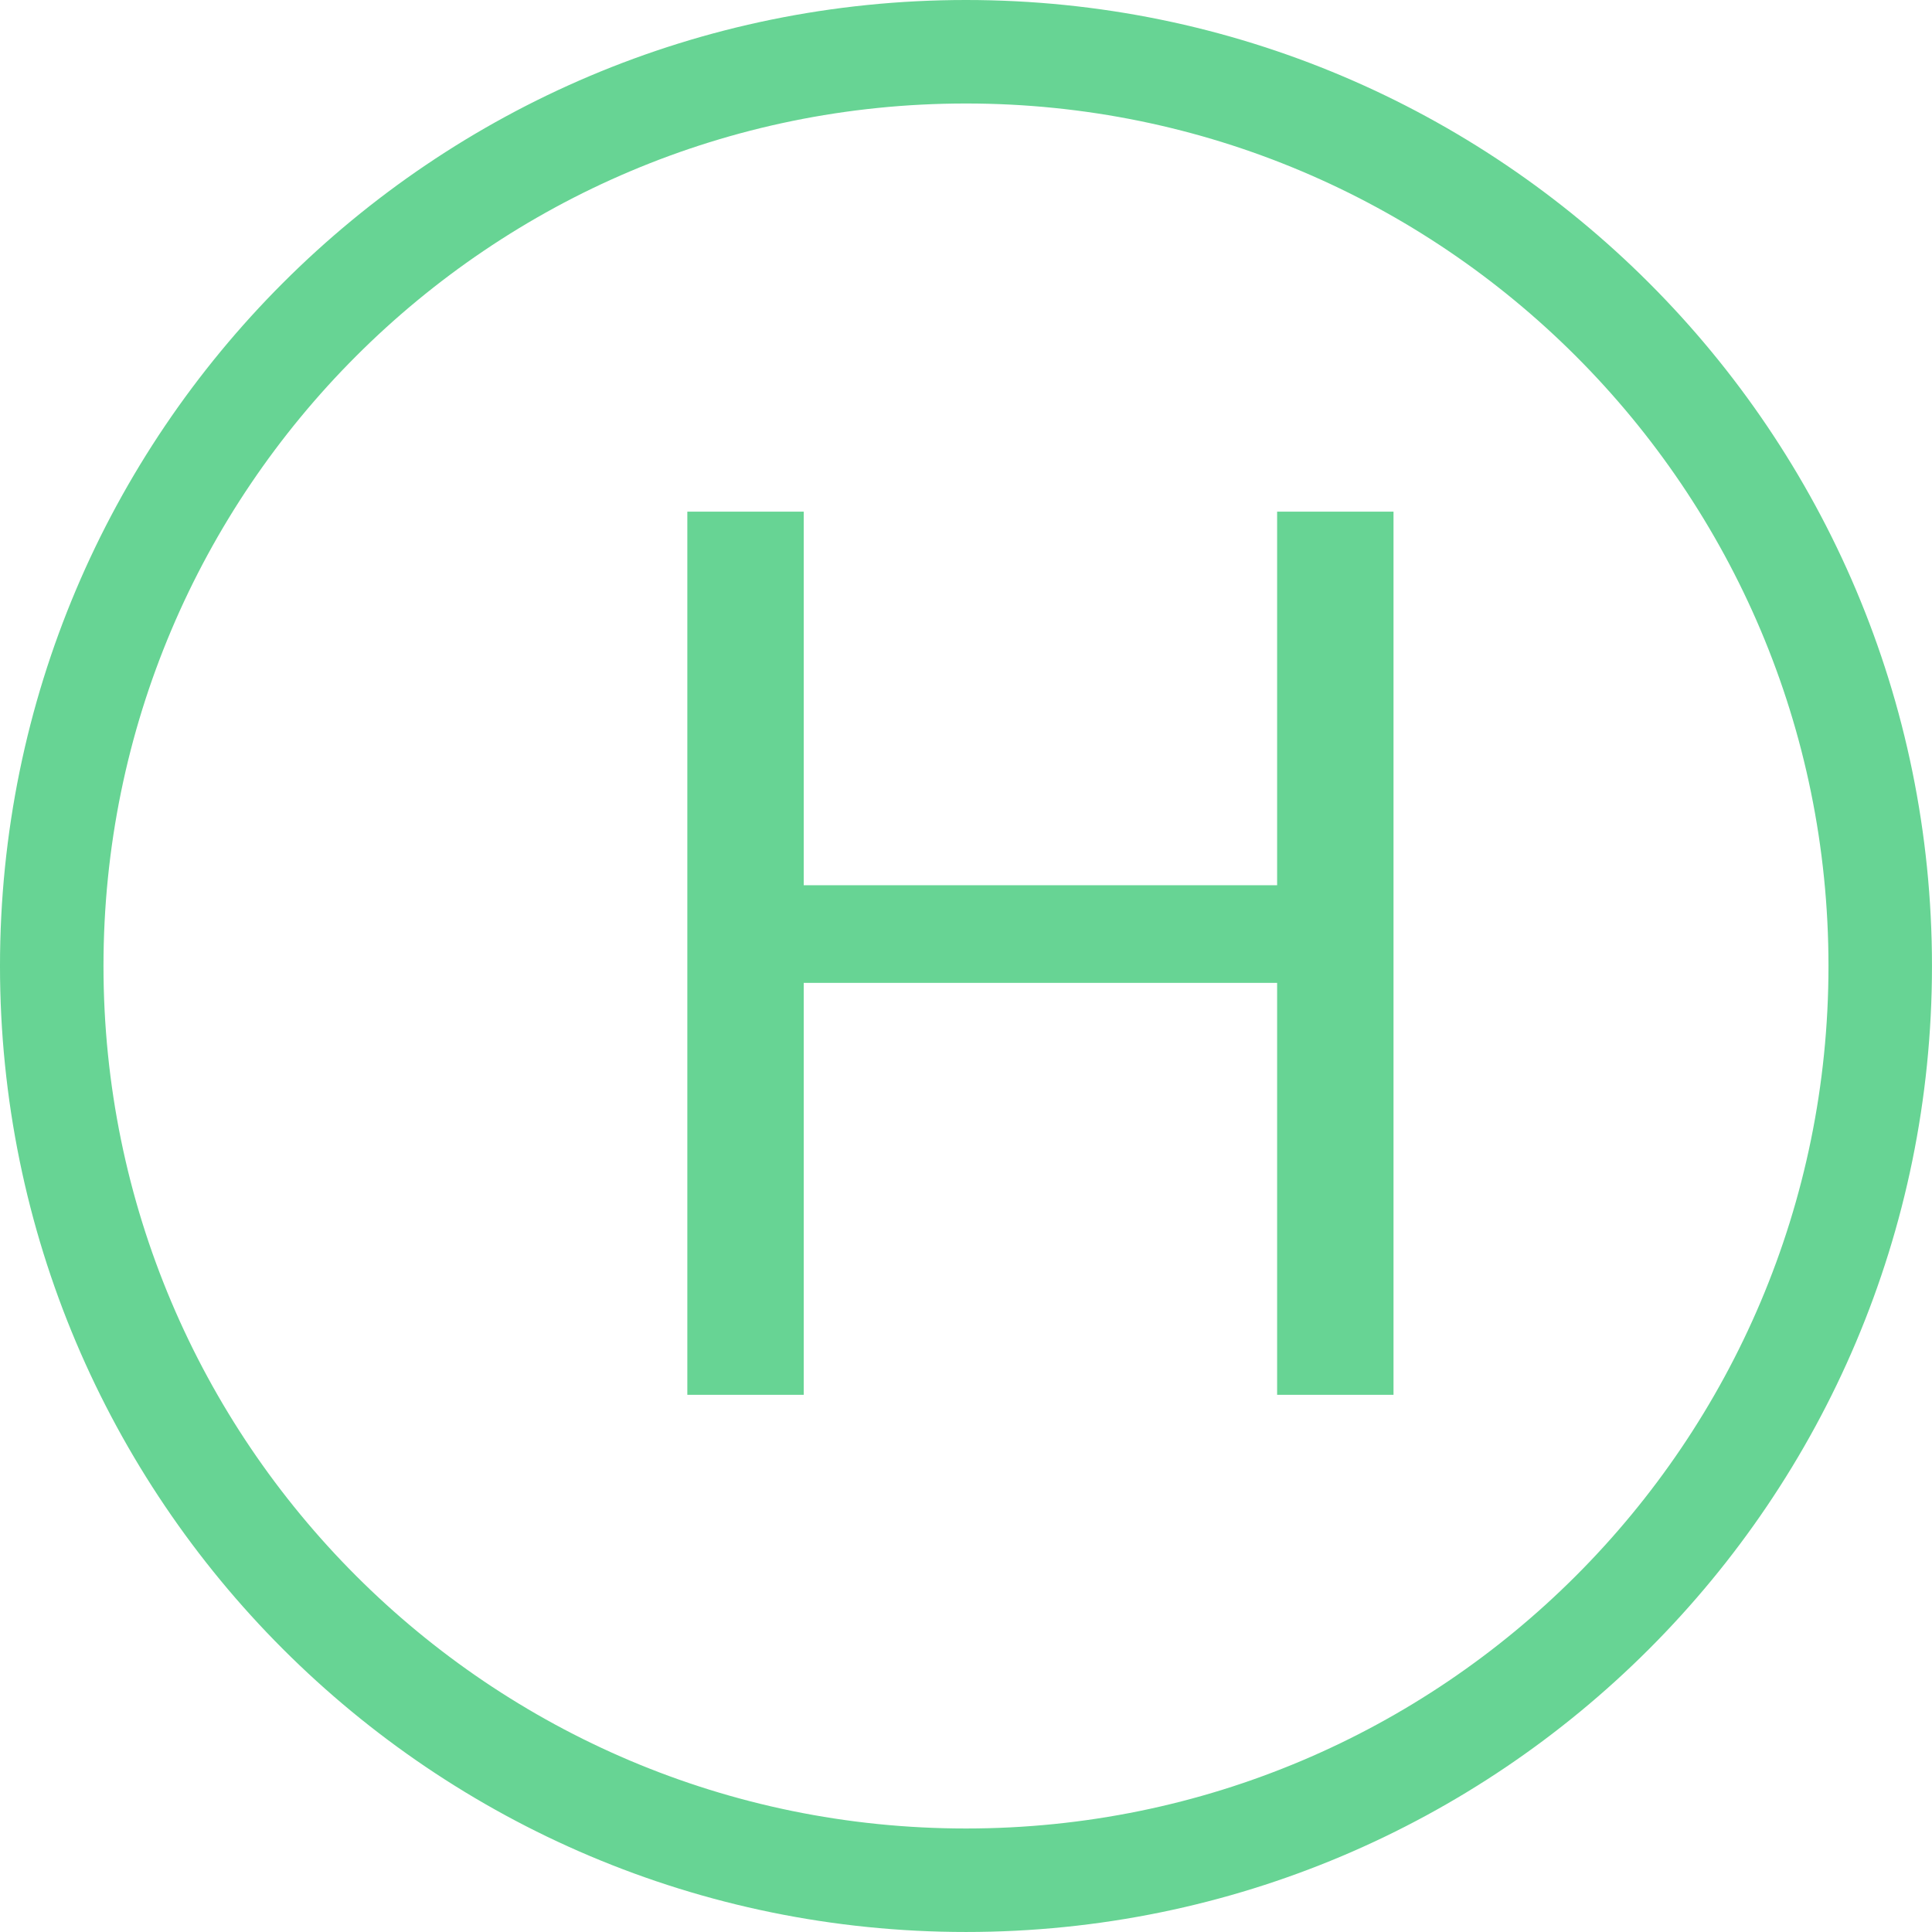
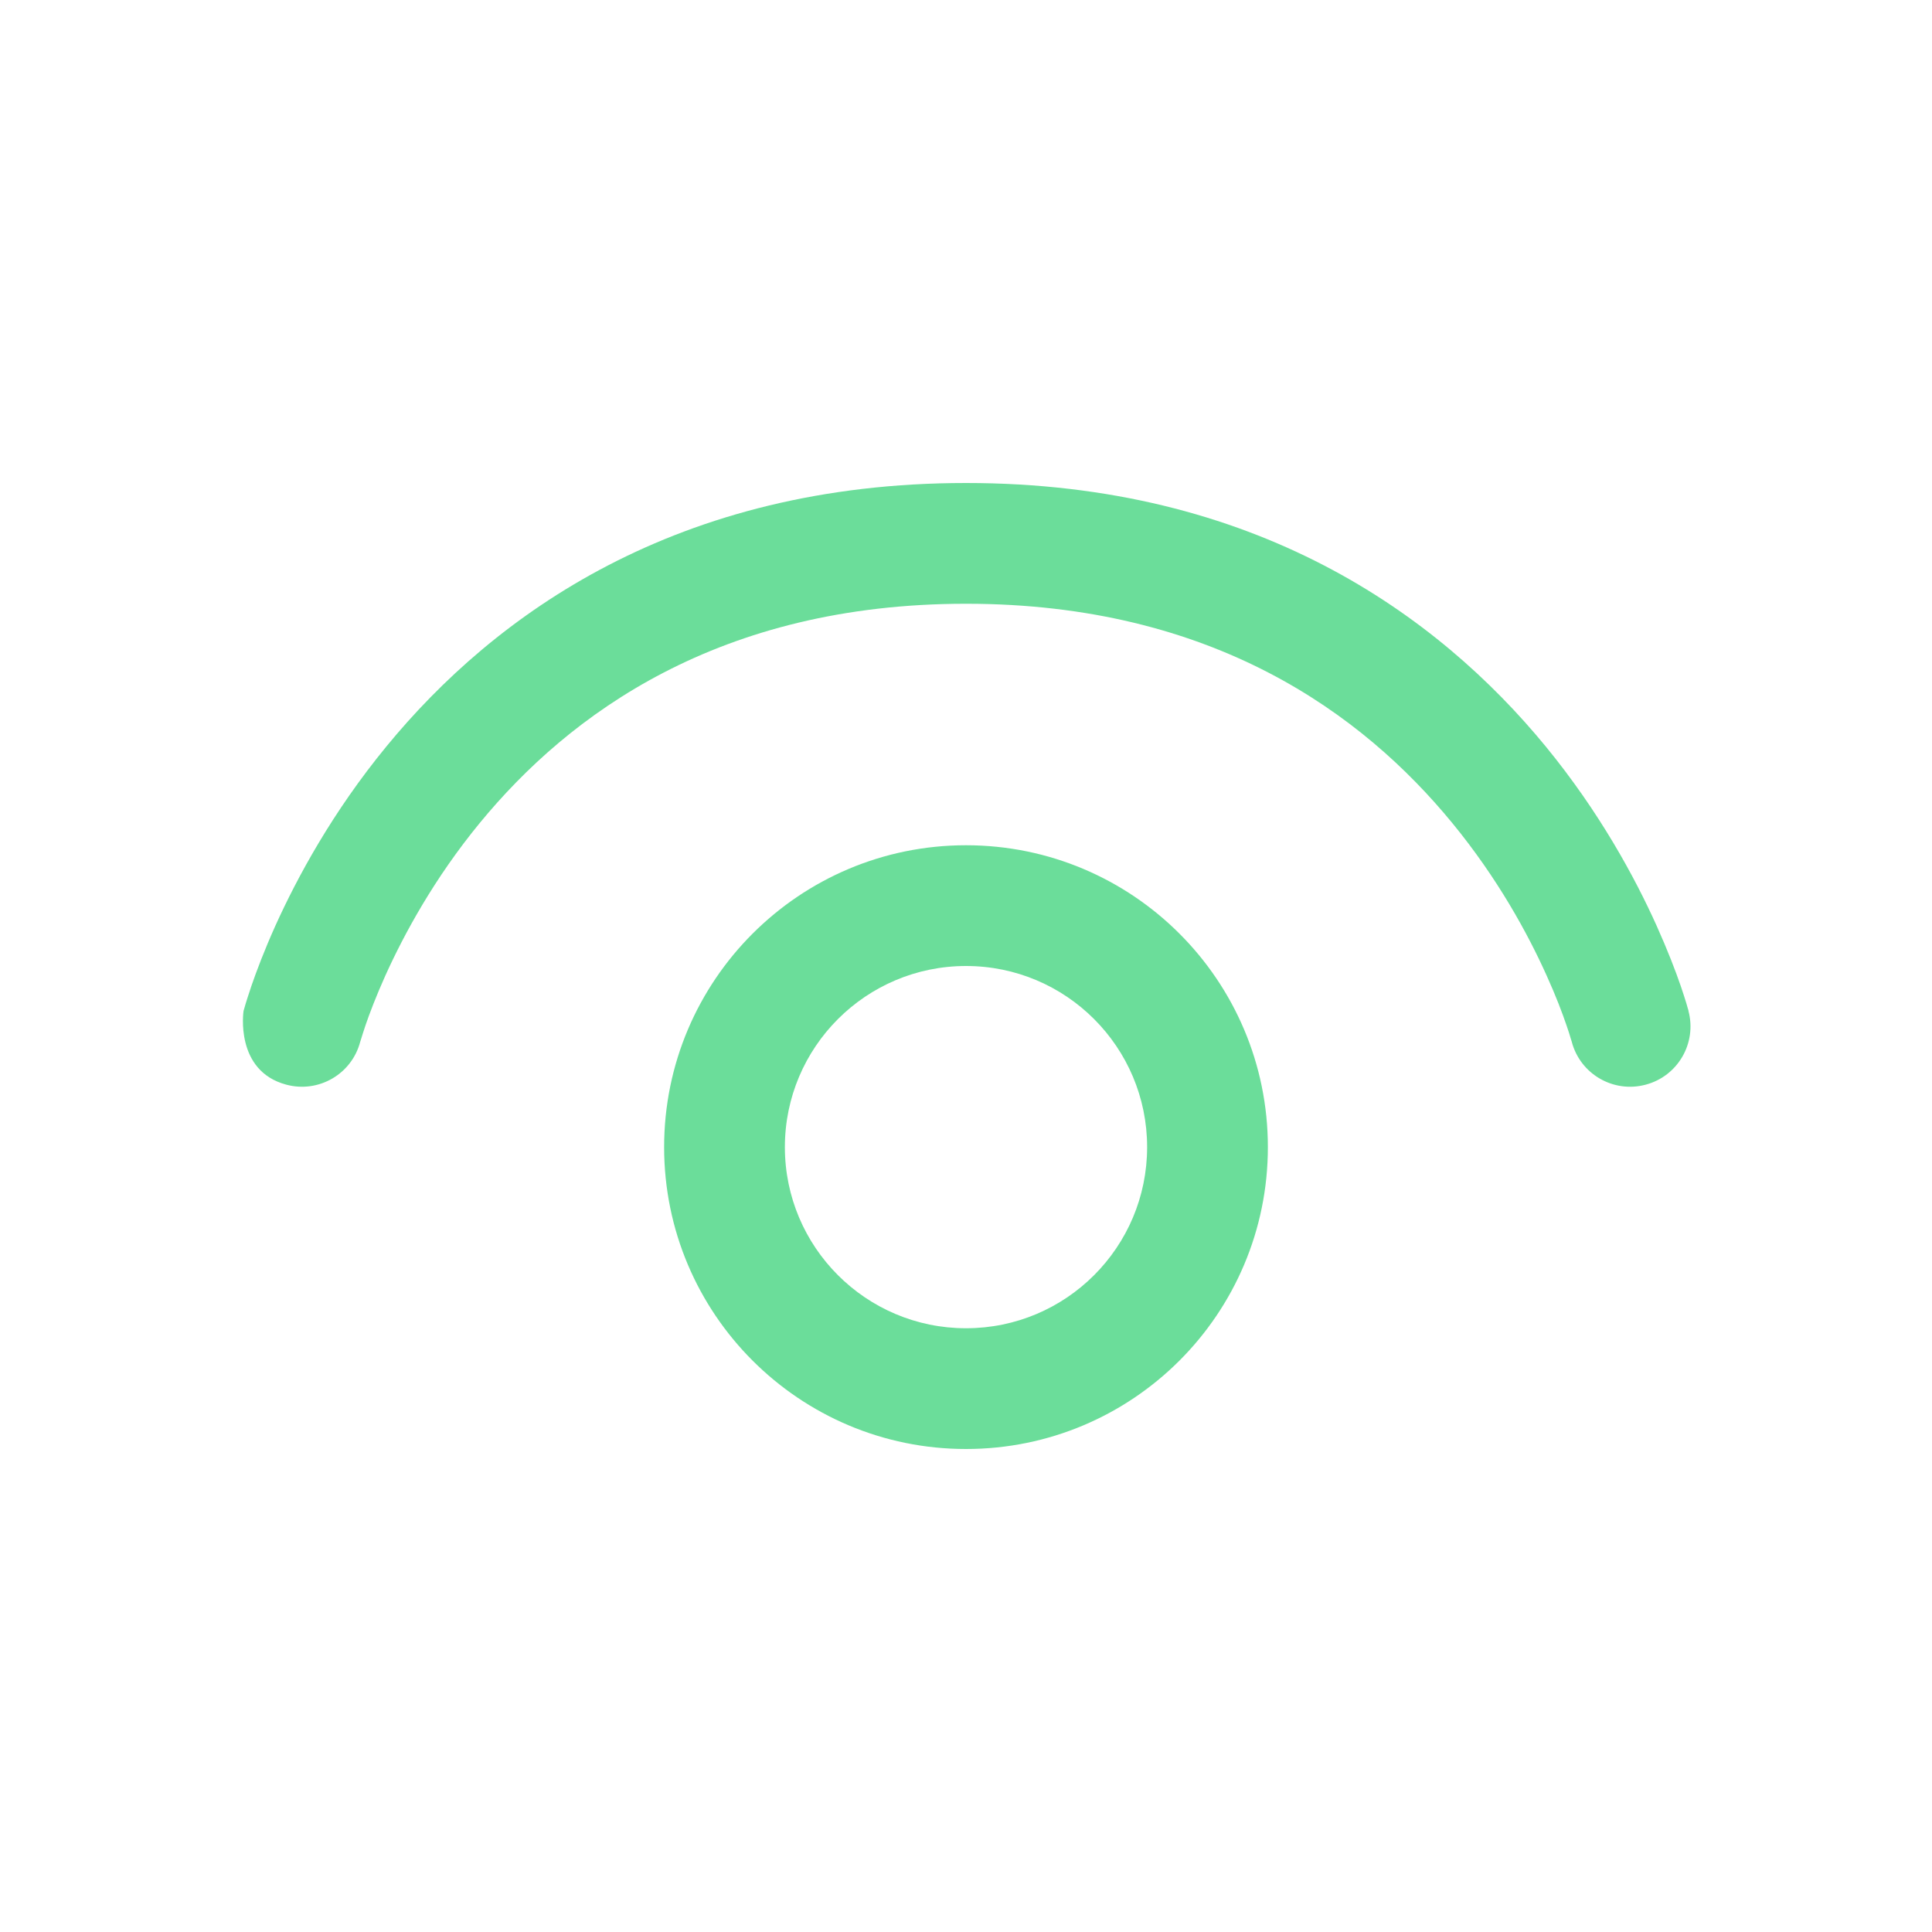
- <svg xmlns="http://www.w3.org/2000/svg" width="118.538mm" height="118.539mm" viewBox="0 0 118.538 118.539" version="1.1" id="svg1">
-   <defs id="defs1" />
-   <g id="layer1" transform="translate(7.6828002e-8,-89.23056)">
-     <g id="g1" transform="translate(-46.82543,0.4055633)">
-       <ellipse style="fill:none;fill-opacity:1;stroke:#67d494;stroke-width:6.35;stroke-dasharray:none;stroke-opacity:1" id="path1" cx="106.094" cy="148.094" rx="56.094" ry="56.094" />
-       <text xml:space="preserve" style="font-style:normal;font-variant:normal;font-weight:normal;font-stretch:normal;font-size:77.611px;font-family:'Cascadia Code';-inkscape-font-specification:'Cascadia Code, Normal';font-variant-ligatures:normal;font-variant-caps:normal;font-variant-numeric:normal;font-variant-east-asian:normal;text-align:start;writing-mode:lr-tb;direction:ltr;text-anchor:start;fill:#67d494;fill-opacity:1;stroke-width:0.271" x="79.507" y="178.332" id="text8" transform="scale(1.022495,0.9779997)">
-         <tspan id="tspan1" x="79.507" y="178.332">H</tspan>
-       </text>
-     </g>
-   </g>
+ <svg xmlns="http://www.w3.org/2000/svg" width="16" height="16" viewBox="0 0 16 16" fill="#6BDD9A">
+   <path d="M2.984 8.625L2.983 8.628C2.913 8.895 2.639 9.054 2.372 8.983C1.941 8.869 2.017 8.372 2.017 8.372L2.035 8.31C2.035 8.31 2.061 8.226 2.082 8.165C2.124 8.043 2.188 7.873 2.279 7.67C2.462 7.265 2.754 6.725 3.199 6.183C4.096 5.089 5.605 4 8 4C10.395 4 11.904 5.089 12.802 6.183C13.246 6.725 13.539 7.265 13.721 7.67C13.812 7.873 13.877 8.043 13.919 8.165C13.94 8.226 13.955 8.275 13.966 8.31C13.971 8.328 13.975 8.342 13.978 8.352L13.982 8.365L13.983 8.369L13.983 8.371L13.983 8.372C14.054 8.639 13.895 8.913 13.628 8.983C13.362 9.054 13.088 8.896 13.017 8.629L13.017 8.628L13.016 8.625L13.008 8.6C13.001 8.576 12.99 8.539 12.973 8.491C12.94 8.394 12.887 8.252 12.809 8.08C12.654 7.735 12.404 7.275 12.028 6.817C11.286 5.912 10.044 5 8 5C5.956 5 4.715 5.912 3.972 6.817C3.596 7.275 3.347 7.735 3.191 8.08C3.114 8.252 3.06 8.394 3.027 8.491C3.011 8.539 2.999 8.576 2.992 8.6L2.984 8.625ZM8 7C6.62 7 5.5 8.119 5.5 9.5C5.5 10.881 6.62 12 8 12C9.381 12 10.5 10.881 10.5 9.5C10.5 8.119 9.381 7 8 7ZM6.5 9.5C6.5 8.672 7.172 8 8 8C8.829 8 9.5 8.672 9.5 9.5C9.5 10.328 8.829 11 8 11C7.172 11 6.5 10.328 6.5 9.5Z" />
</svg>
